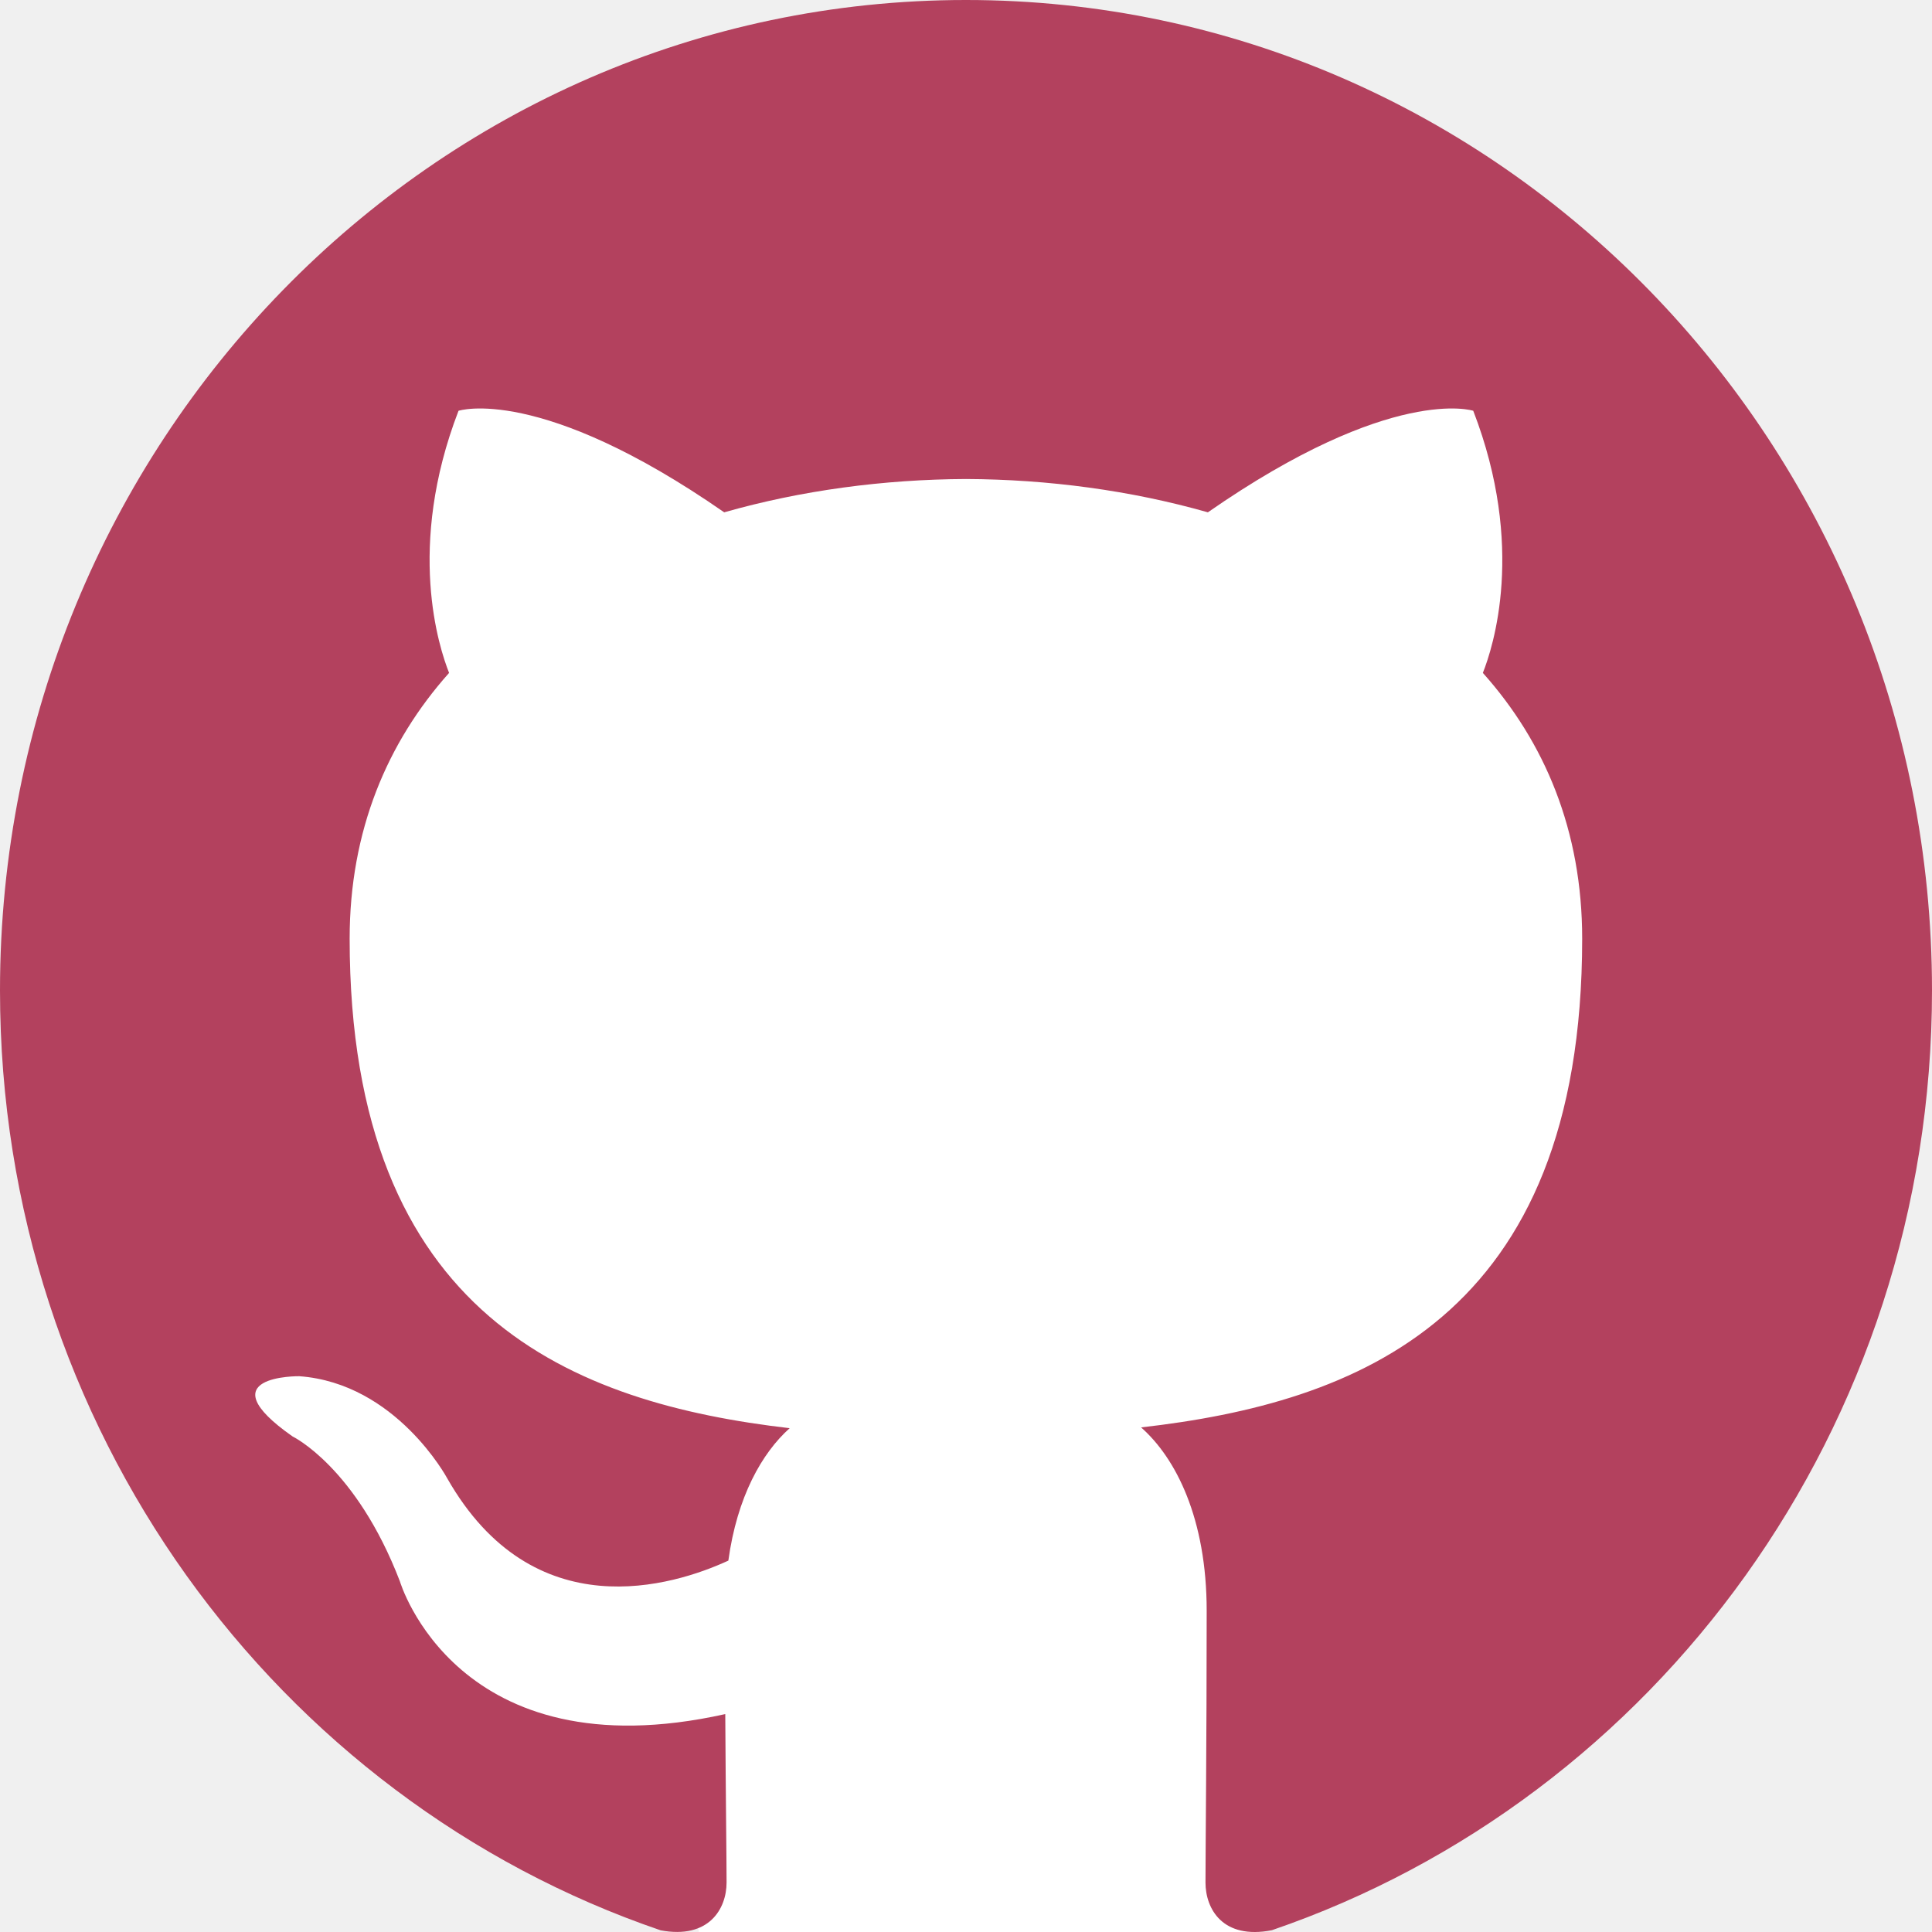
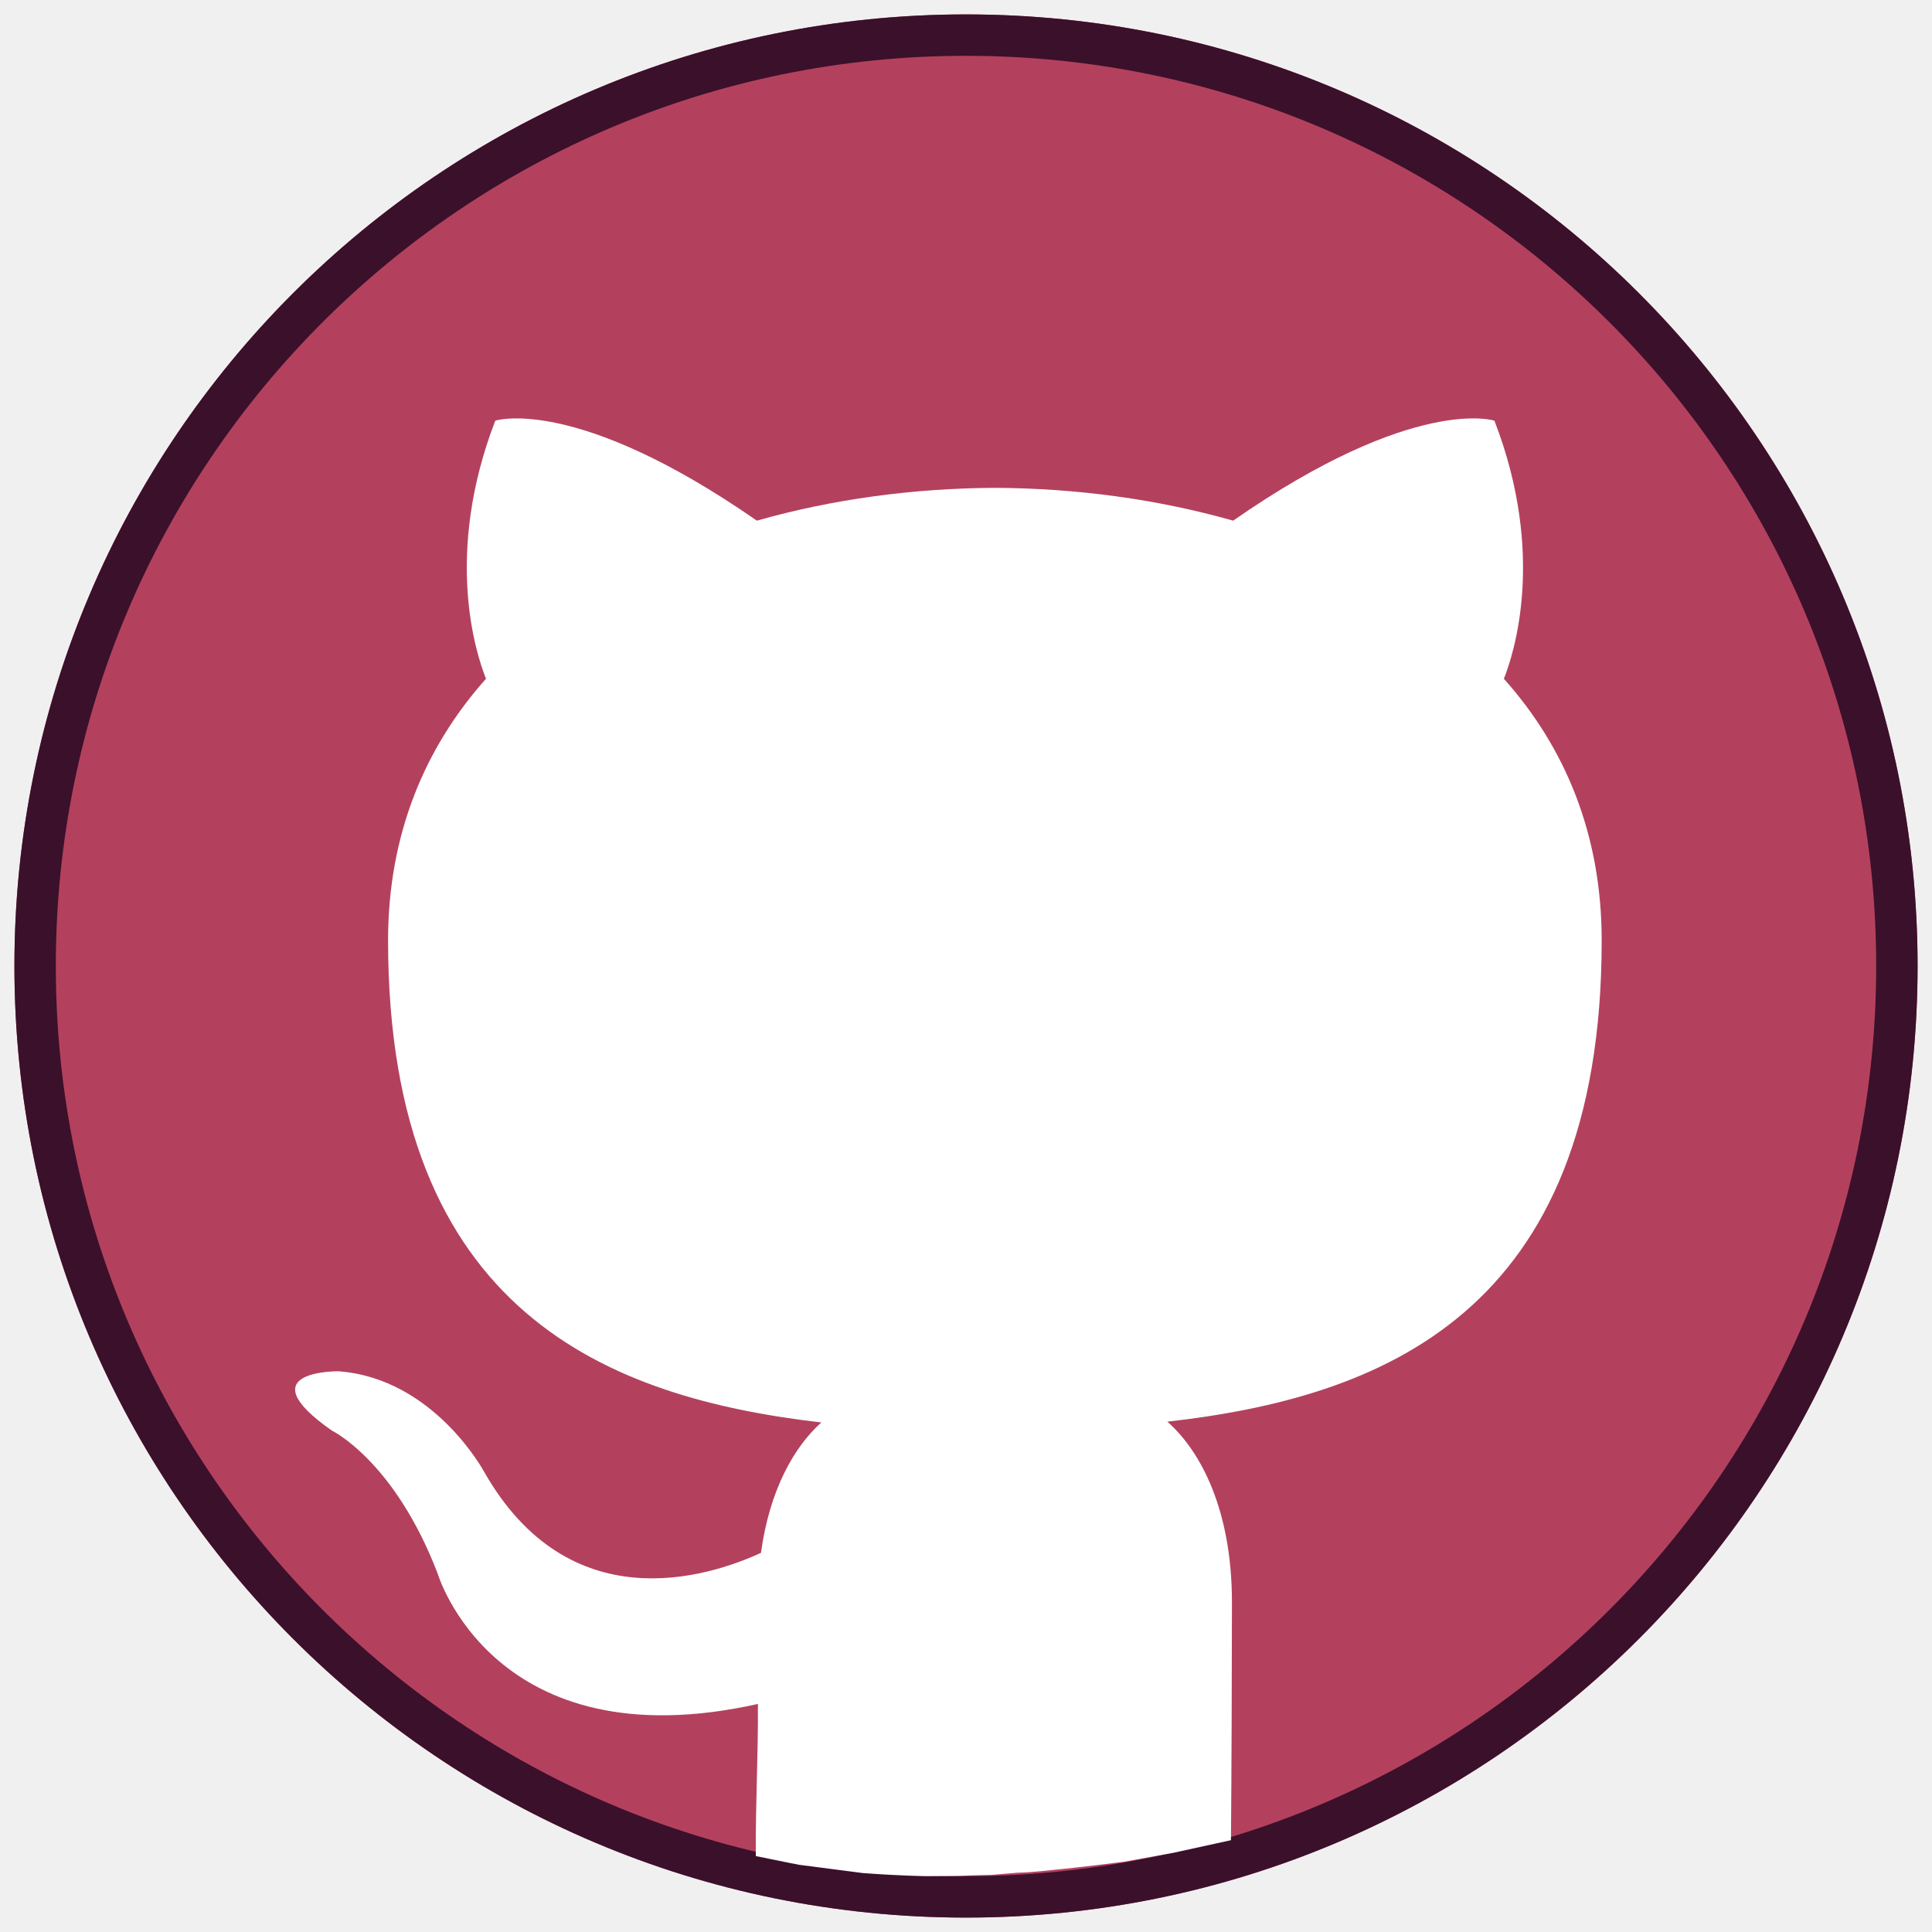
- <svg xmlns="http://www.w3.org/2000/svg" version="1.1" x="0" y="0" width="112.196" height="112.196" viewBox="0, 0, 112.196, 112.196">
+ <svg xmlns="http://www.w3.org/2000/svg" version="1.1" x="0" y="0" width="280" height="280" viewBox="0, 0, 280, 280">
  <g id="Background">
-     <path d="M40.588,112.196 C40.588,112.196 39,103 39,103 C39,103 30,102 30,102 C30,102 22,97 22,97 C22,97 16,87 16,87 C16,87 10,74 10,74 C10,74 18,70 18,70 C18,70 15,37 15,37 C15,37 24,16 24,16 C24,16 42,12 42,12 C42,12 71,12 71,12 C71,12 90,18 90,18 C90,18 98,36 98,36 C98,36 97,72 97,72 C97,72 90,93 89,93 C88,93 82,104 82,104 C82,104 72.903,112.196 72.903,112.196 C72.903,112.196 39.588,112.196 40.588,112.196 z" fill="#FFFFFF" />
+     <path d="M124.49,193.736 C124.49,193.736 122.902,184.757 122.902,184.757 C122.902,184.757 113.902,183.781 113.902,183.781 C113.902,183.781 105.902,178.898 105.902,178.898 C105.902,178.898 99.902,169.134 99.902,169.134 C99.902,169.134 93.902,156.441 93.902,156.441 C93.902,156.441 101.902,152.535 101.902,152.535 C101.902,152.535 98.902,120.313 98.902,120.313 C98.902,120.313 107.902,99.808 107.902,99.808 C107.902,99.808 125.902,95.902 125.902,95.902 C125.902,95.902 154.902,95.902 154.902,95.902 C154.902,95.902 173.902,101.761 173.902,101.761 C173.902,101.761 181.902,119.336 181.902,119.336 C181.902,119.336 180.902,154.488 180.902,154.488 C180.902,154.488 173.902,174.993 172.902,174.993 C171.902,174.993 165.902,185.733 165.902,185.733 C165.902,185.733 156.805,193.736 156.805,193.736 C156.805,193.736 123.49,193.736 124.49,193.736 z" fill="#FFFFFF" />
  </g>
  <g id="Layer_1">
+     <g id="github" display="none">
+       <path d="M139.898,83.853 C108.921,83.853 83.796,110.082 84.001,141.849 C84.197,172.323 113.346,196.147 139.276,196.147 C178.838,196.147 196.001,166.778 196.001,141.372 C196.001,109.604 170.852,83.902 139.868,83.902" fill="#B3415E" />
+       <path d="M139.898,83.853 L139.867,83.902 C170.852,83.902 196.001,109.604 196.001,141.372 C196.001,166.778 178.838,196.147 139.276,196.147 C113.346,196.147 84.197,172.323 84.001,141.849 C83.796,110.082 108.921,83.853 139.898,83.853 z M139.867,85.854 C108.805,86.334 86.558,111.519 86.001,141.836 C86.179,169.593 112.714,194.147 139.276,194.147 C157.222,194.147 171.325,187.953 180.971,176.967 C189.433,167.33 194.001,154.357 194.001,141.372 C194.001,110.714 169.752,85.902 139.867,85.902 L139.867,85.854 z" fill="#3B102B" />
+     </g>
    <g>
-       <path d="M112.196,56.098 C112.196,87.08 87.08,112.196 56.098,112.196 C25.116,112.196 0,87.08 0,56.098 C0,25.116 25.116,0 56.098,0 C87.08,0 112.196,25.116 112.196,56.098 z" fill="#F26798" display="none" />
-       <path d="M56.097,20.472 C36.428,20.472 20.426,36.455 20.426,56.099 C20.426,75.743 36.428,91.725 56.097,91.725 C75.767,91.725 91.77,75.744 91.77,56.099 C91.77,36.455 75.767,20.472 56.097,20.472 L56.097,20.472 z M79.57,37.287 C83.639,42.33 86.112,48.699 86.226,55.639 C84.872,55.361 79.138,54.292 72.286,54.292 C70.075,54.292 67.748,54.403 65.415,54.691 C65.218,54.212 65.021,53.735 64.814,53.253 C64.209,51.83 63.557,50.418 62.882,49.027 C73.428,44.682 78.515,38.652 79.57,37.287 L79.57,37.287 z M56.097,26.049 C63.698,26.049 70.646,28.873 75.953,33.524 C75.113,34.67 70.557,40.365 60.388,44.207 C55.681,35.603 50.529,28.478 49.303,26.824 C51.488,26.318 53.762,26.049 56.097,26.049 L56.097,26.049 z M43.152,28.969 C44.191,30.4 49.351,37.601 54.179,46.136 C41.222,49.542 29.716,49.764 26.939,49.764 L26.644,49.764 C28.639,40.57 34.851,32.93 43.152,28.969 L43.152,28.969 z M25.96,56.146 C25.96,55.898 25.964,55.65 25.972,55.403 C26.152,55.405 26.418,55.405 26.763,55.405 C30.503,55.405 43.485,55.096 56.863,51.126 C57.675,52.714 58.448,54.326 59.167,55.937 C58.829,56.034 58.496,56.131 58.165,56.239 C43.102,61.104 34.823,73.983 33.549,76.088 C28.829,70.77 25.96,63.788 25.96,56.146 L25.96,56.146 z M56.097,86.241 C49.185,86.241 42.806,83.9 37.716,79.975 C38.577,78.287 44.826,67.036 61.333,61.291 C61.343,61.287 61.354,61.283 61.366,61.28 C65.505,72.056 67.258,81.1 67.739,83.903 C64.157,85.409 60.223,86.241 56.097,86.241 L56.097,86.241 z M73.167,80.936 C72.763,78.617 71.139,70.141 67.391,59.803 C69.493,59.476 71.538,59.347 73.456,59.347 C79.755,59.347 84.682,60.726 85.827,61.076 C84.466,69.285 79.766,76.389 73.167,80.936 L73.167,80.936 z" fill="#F1F2F2" display="none" />
+       <path d="M140,277.911 C63.834,277.911 2.089,216.166 2.089,140 C2.089,63.834 63.834,2.089 140,2.089 C216.166,2.089 277.911,63.834 277.911,140 C277.911,216.166 216.166,277.911 140,277.911 z" fill="#B3415E" />
+       <path d="M140,2.089 C216.166,2.089 277.911,63.834 277.911,140 C277.911,216.166 216.166,277.911 140,277.911 C63.834,277.911 2.089,216.166 2.089,140 C2.089,63.834 63.834,2.089 140,2.089 z M140,8.089 C67.148,8.089 8.089,67.148 8.089,140 C8.089,212.852 67.148,271.911 140,271.911 C212.852,271.911 271.911,212.852 271.911,140 C271.911,67.148 212.852,8.089 140,8.089 z" fill="#3B102B" />
    </g>
-     <path d="M56.093,-0 C25.116,-0 0,25.751 0,57.519 C0,82.932 16.072,104.488 38.364,112.098 C41.171,112.624 42.194,110.848 42.194,109.322 C42.194,107.959 42.145,104.34 42.118,99.541 C26.514,103.016 23.222,91.83 23.222,91.83 C20.67,85.188 16.992,83.419 16.992,83.419 C11.898,79.849 17.377,79.92 17.377,79.92 C23.008,80.329 25.97,85.848 25.97,85.848 C30.974,94.637 39.101,92.098 42.297,90.629 C42.807,86.911 44.253,84.376 45.858,82.939 C33.402,81.488 20.305,76.551 20.305,54.511 C20.305,48.233 22.492,43.099 26.08,39.077 C25.501,37.622 23.576,31.775 26.628,23.855 C26.628,23.855 31.339,22.309 42.056,29.752 C46.529,28.477 51.33,27.838 56.1,27.817 C60.863,27.838 65.663,28.477 70.144,29.752 C80.854,22.309 85.555,23.855 85.555,23.855 C88.616,31.775 86.691,37.622 86.113,39.077 C89.708,43.099 91.881,48.233 91.881,54.511 C91.881,76.608 78.763,81.47 66.266,82.893 C68.28,84.669 70.075,88.179 70.075,93.546 C70.075,101.233 70.006,107.437 70.006,109.322 C70.006,110.862 71.015,112.652 73.863,112.091 C96.137,104.467 112.196,82.925 112.196,57.519 C112.196,25.751 87.077,-0 56.093,-0" fill="#B3415E" id="github" />
+     <path d="M178.401,266.694 C178.489,255.538 178.532,243.376 178.543,232.22 C178.543,219.032 174.133,210.407 169.184,206.042 C199.893,202.546 232.128,190.598 232.128,136.299 C232.128,120.872 226.788,108.256 217.954,98.372 C219.374,94.797 224.105,80.429 216.583,60.967 C216.583,60.967 205.031,57.168 178.713,75.458 C167.702,72.325 155.907,70.755 144.202,70.703 C132.481,70.755 120.683,72.325 109.692,75.458 C83.357,57.168 71.78,60.967 71.78,60.967 C64.281,80.429 69.011,94.797 70.434,98.372 C61.617,108.256 56.243,120.872 56.243,136.299 C56.243,190.458 88.426,202.59 119.035,206.155 C115.091,209.687 111.537,215.916 110.284,225.052 C102.431,228.662 82.46,234.901 70.163,213.304 C70.163,213.304 62.885,199.742 49.048,198.737 C49.048,198.737 35.584,198.562 48.102,207.335 C48.102,207.335 57.14,211.682 63.411,228.003 C63.411,228.003 71.5,255.491 109.844,246.951 C109.892,254.516 109.478,261.434 109.54,268.998 C114.568,270.033 115.857,270.267 115.857,270.267 C123.904,271.319 125.035,271.455 125.035,271.455 C130.417,271.862 134.262,271.907 134.262,271.907 C136.704,271.907 139.146,271.862 139.146,271.862 C140.91,271.772 143.669,271.726 143.669,271.726 C143.669,271.726 147.423,271.41 147.423,271.41 C149.639,271.365 152.76,270.987 152.76,270.987 C155.7,270.731 162.846,269.827 162.846,269.827 C162.846,269.827 170.082,268.515 170.082,268.515" fill="#FFFFFF" />
  </g>
</svg>
